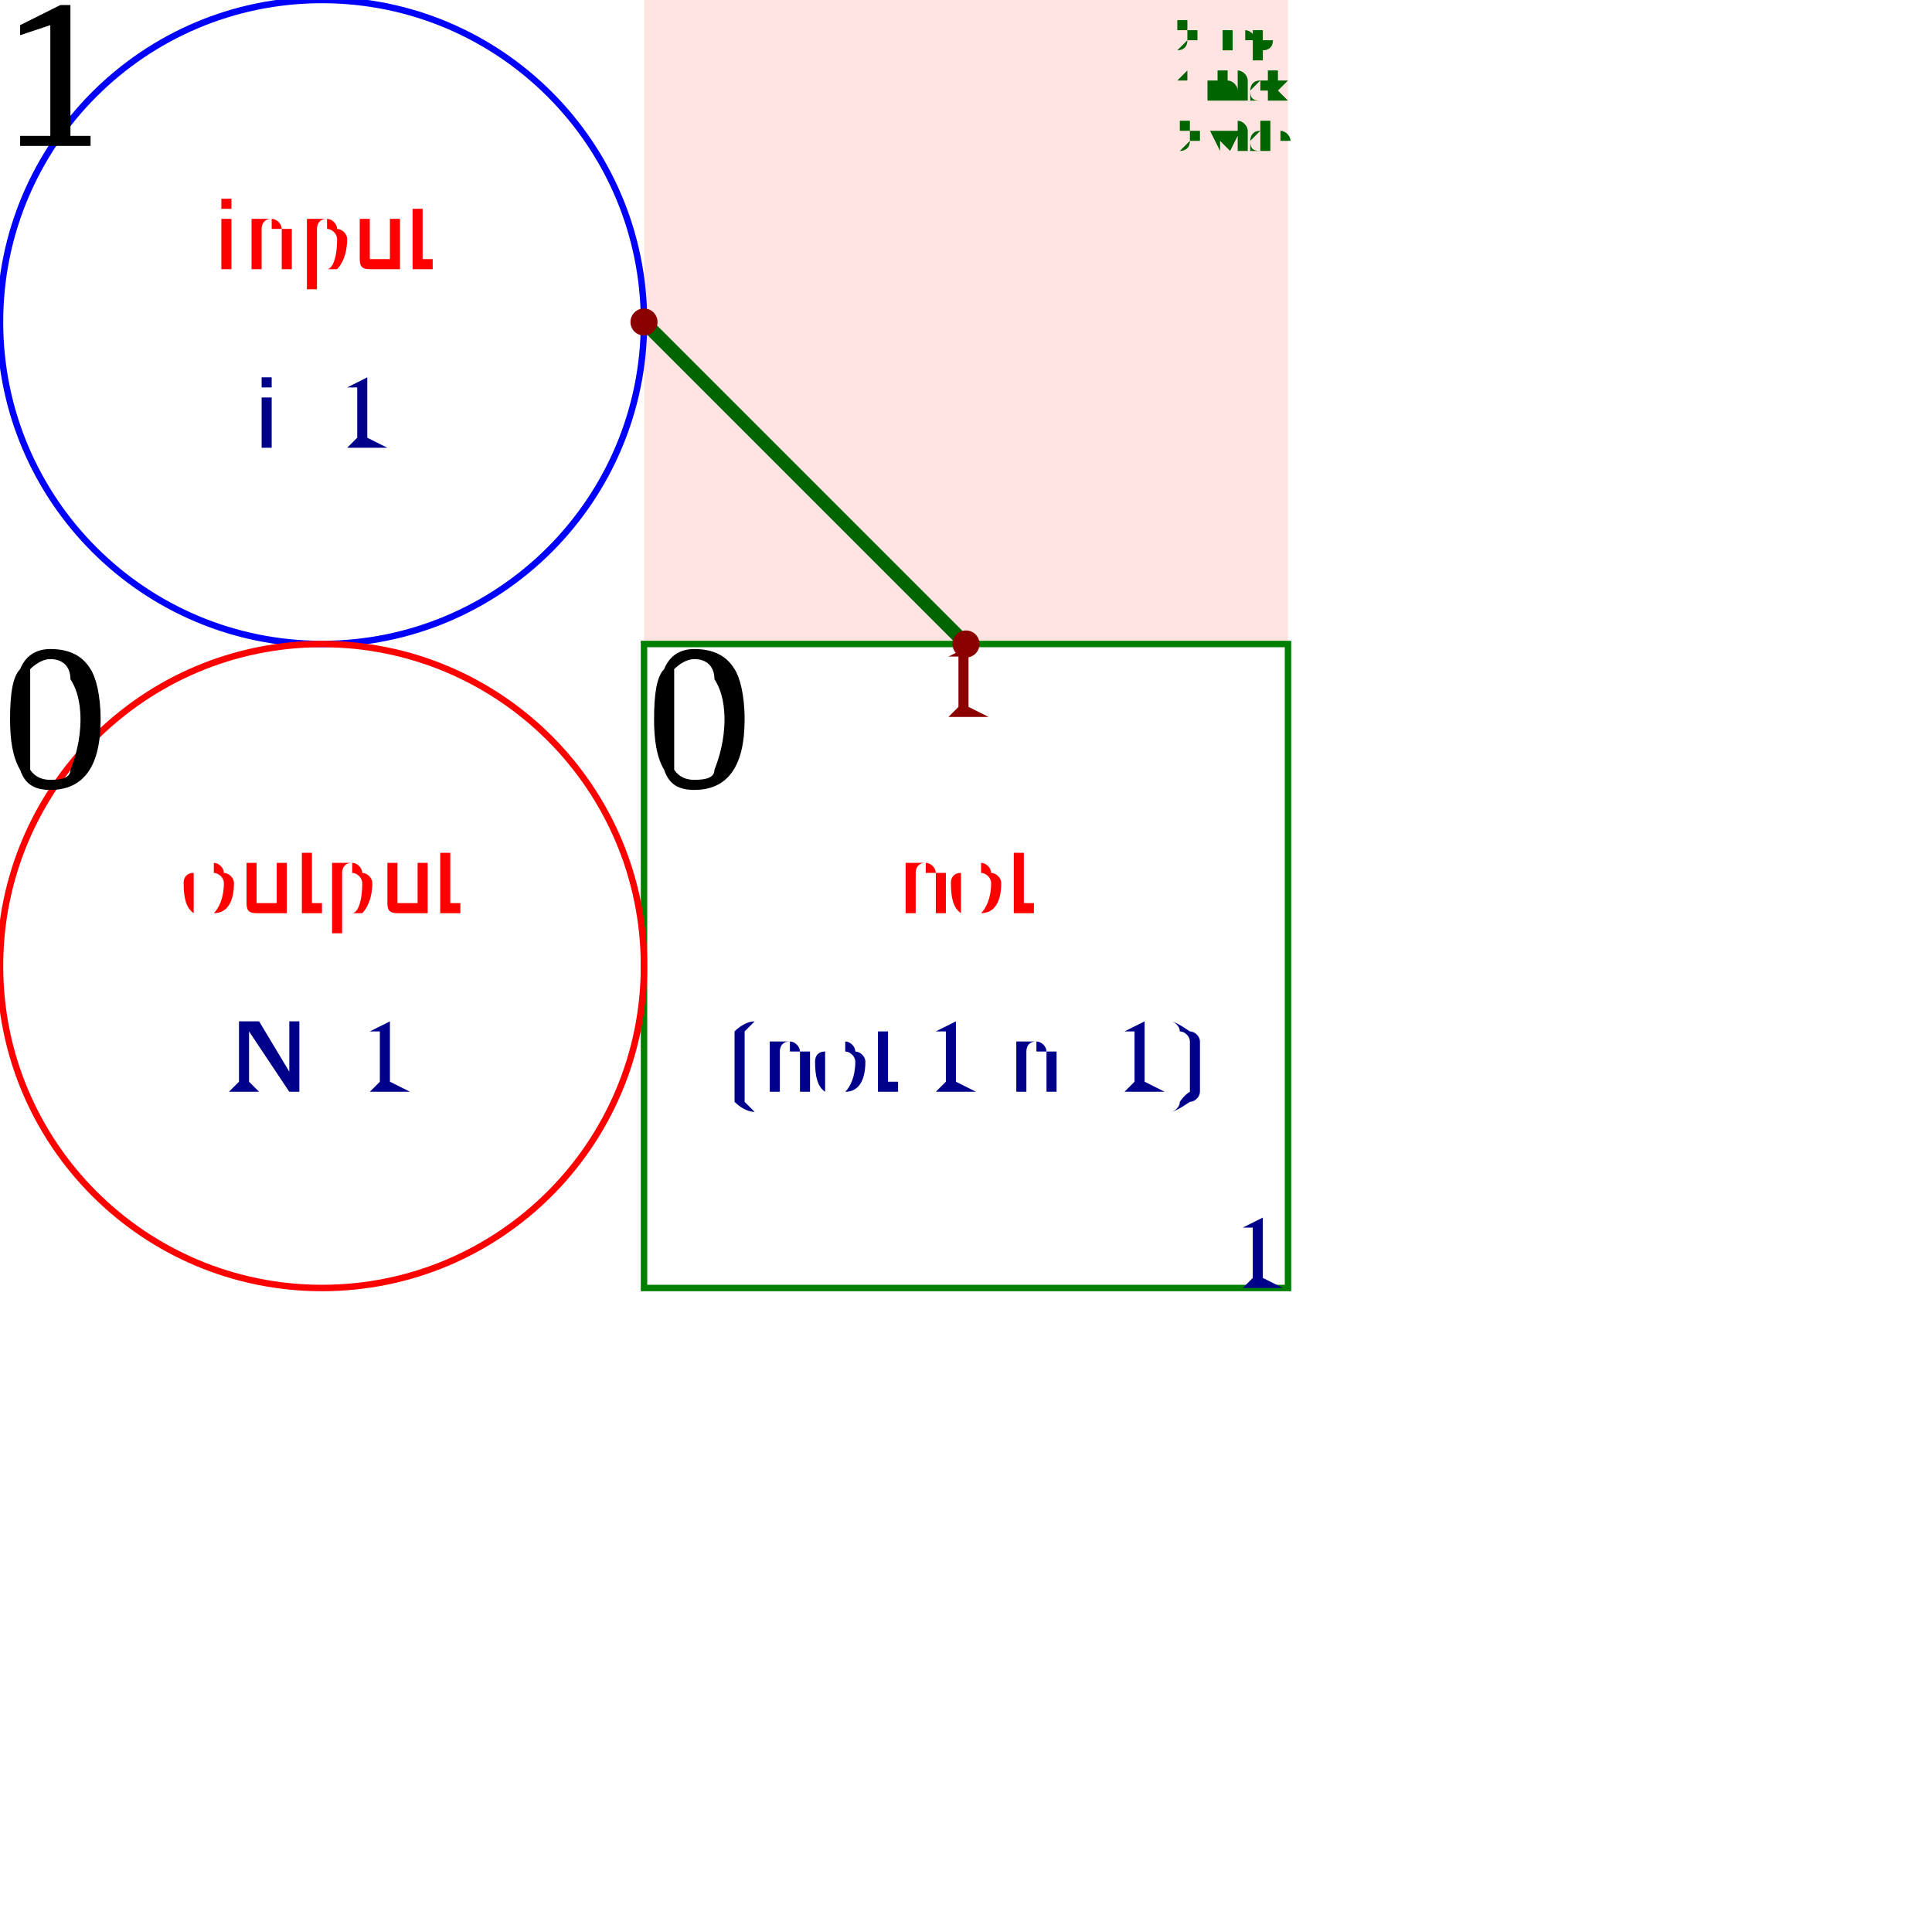
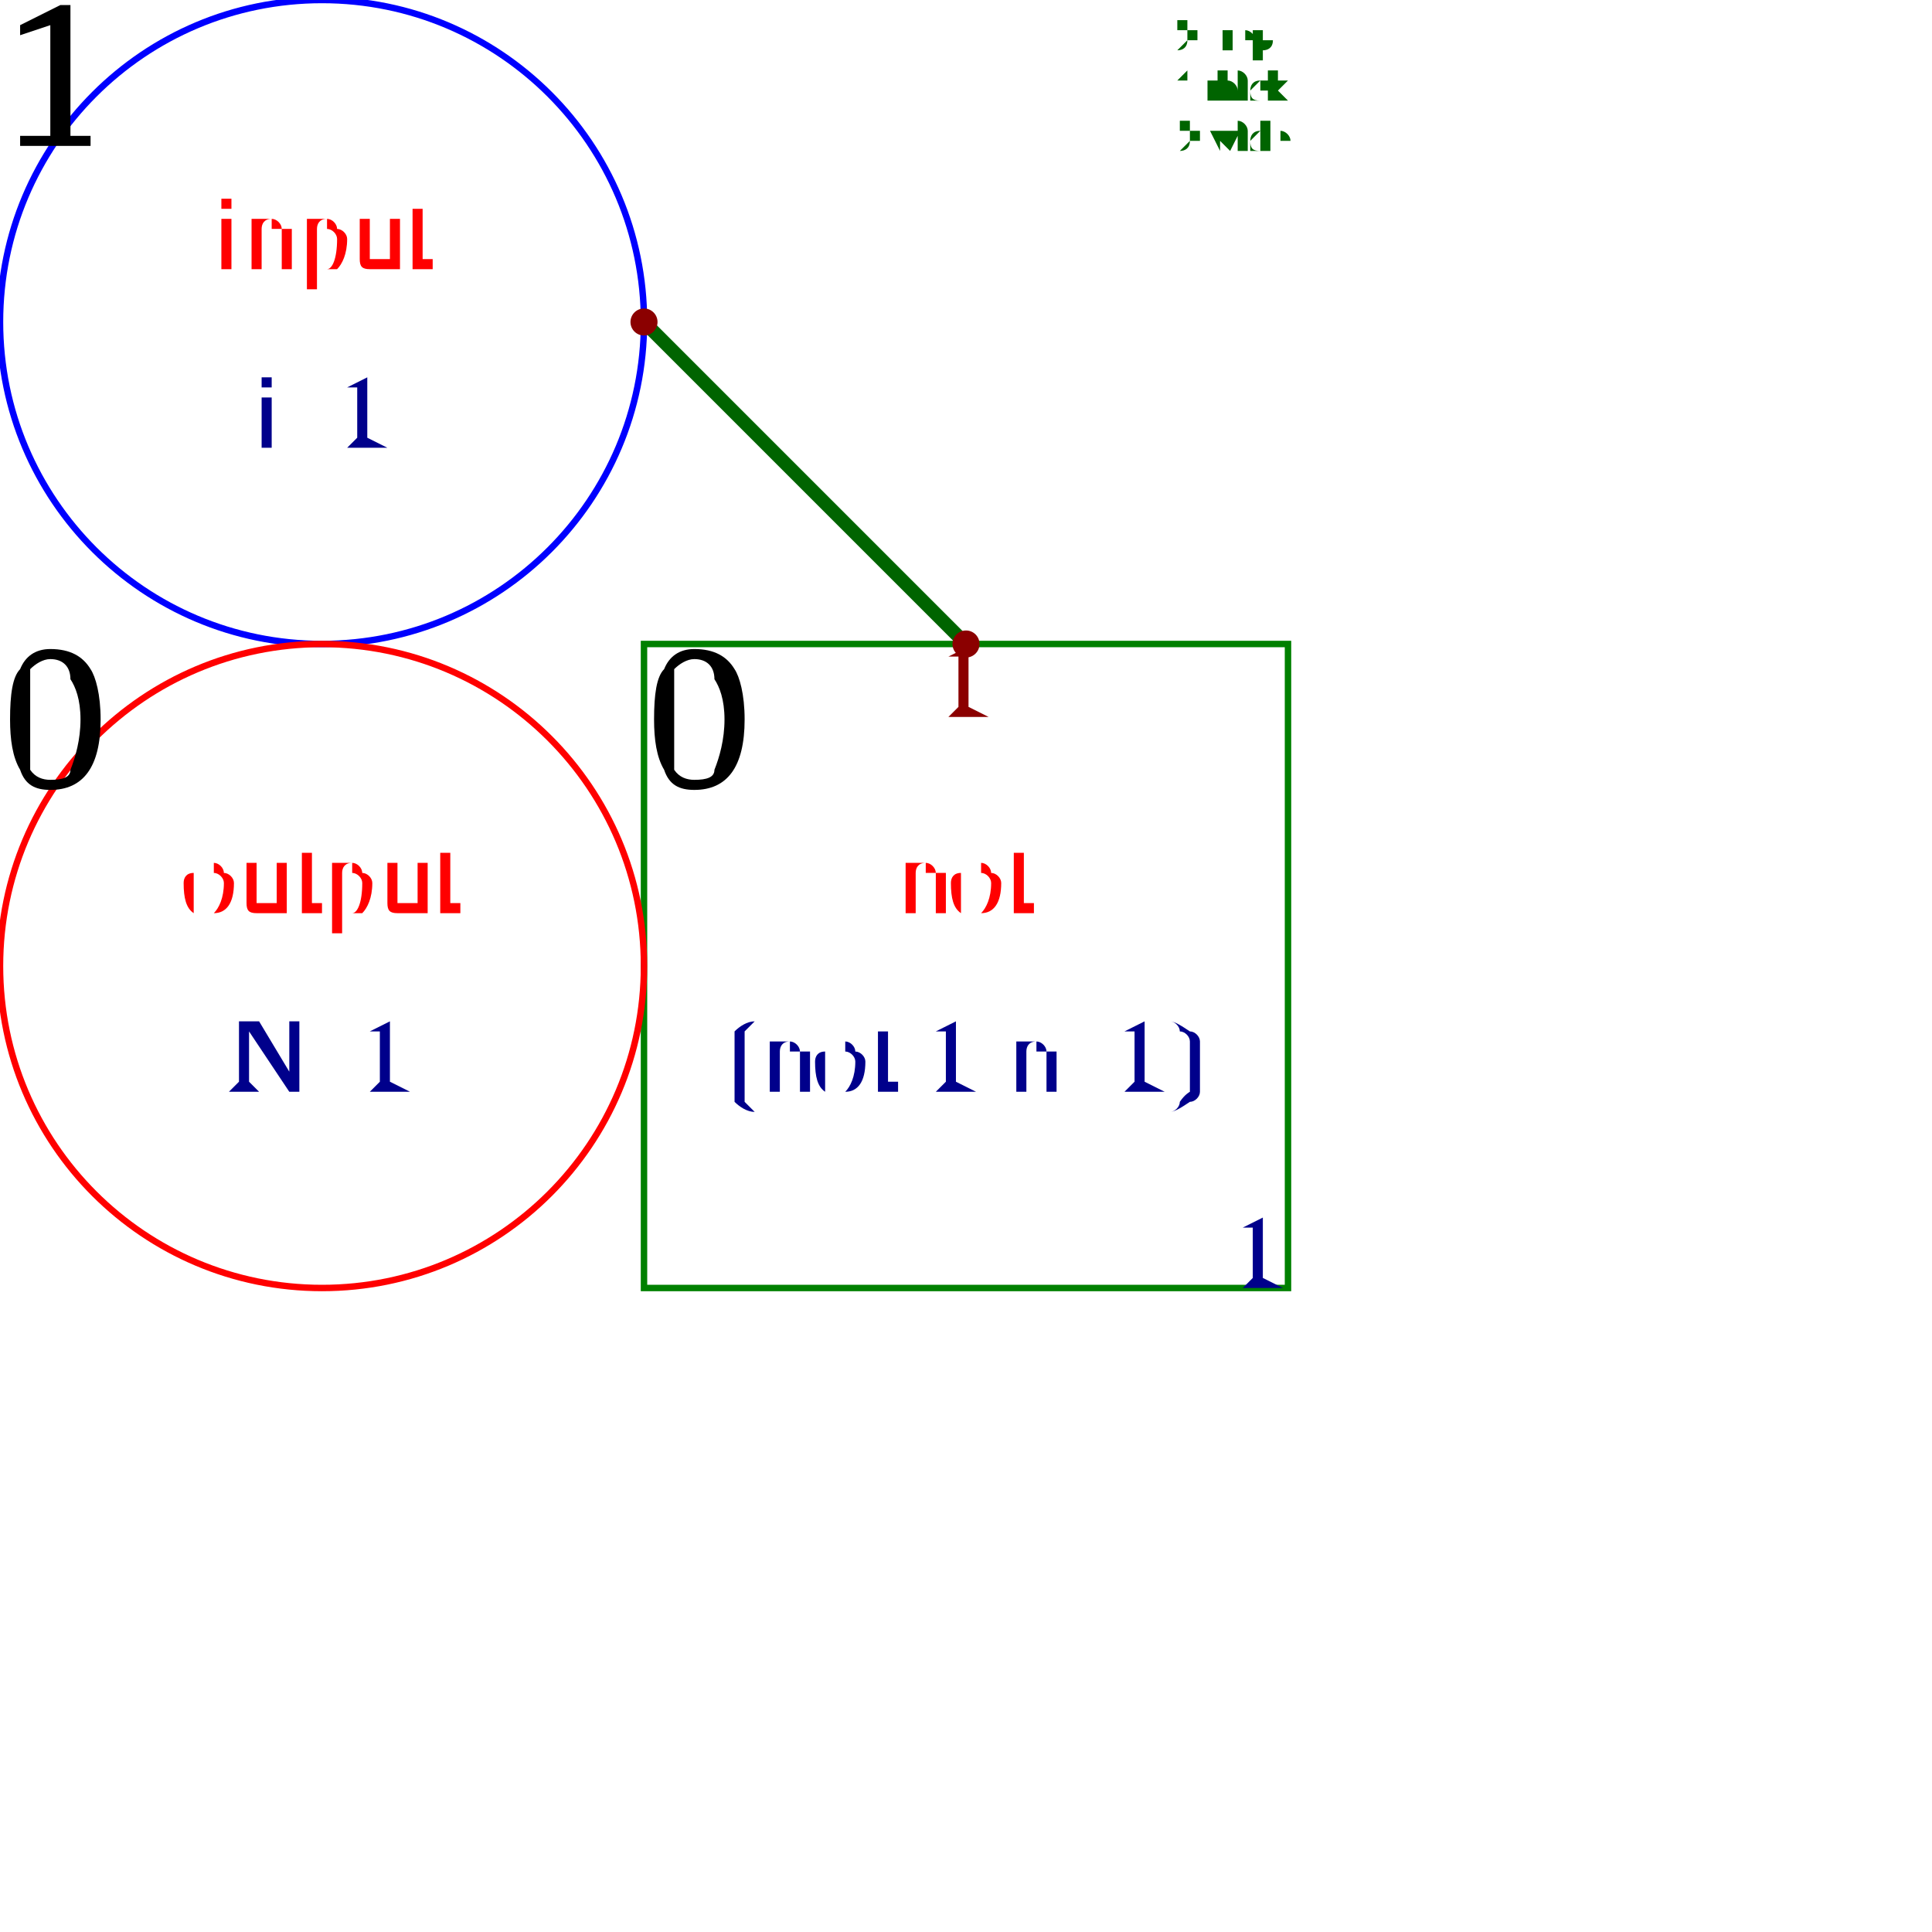
<svg xmlns="http://www.w3.org/2000/svg" height="100%" viewBox="0 0 3 3" width="100%">
-   <rect fill="mistyrose" font-size="0.167" height="1" stroke="transparent" stroke-width="0.01" width="1" x="1" y="0" />
  <text fill="darkGreen" font-size="0.062" stroke-width="0.004" text-anchor="end" x="2" y="0.078">2 steps</text>
  <text fill="darkGreen" font-size="0.062" stroke-width="0.004" text-anchor="end" x="2" y="0.156">1 thick</text>
  <text fill="darkGreen" font-size="0.062" stroke-width="0.004" text-anchor="end" x="2" y="0.234">2 wide</text>
  <circle cx="0.5" cy="0.5" fill="transparent" font-size="0.167" r="0.5" stroke="blue" stroke-width="0.01" />
  <text dominant-baseline="hanging" fill="black" font-size="0.333" stroke-width="0.021" text-anchor="start" x="0" y="0">1</text>
  <text dominant-baseline="auto" fill="red" font-size="0.167" stroke-width="0.01" text-anchor="middle" x="0.5" y="0.417">input</text>
  <text dominant-baseline="hanging" fill="darkblue" font-size="0.167" stroke-width="0.01" text-anchor="middle" x="0.5" y="0.583">i_1</text>
  <rect fill="transparent" font-size="0.167" height="1" stroke="green" stroke-width="0.01" width="1" x="1" y="1" />
  <text dominant-baseline="hanging" fill="black" font-size="0.333" stroke-width="0.021" text-anchor="start" x="1" y="1">0</text>
  <text fill="darkBlue" font-size="0.167" stroke-width="0.01" text-anchor="end" x="2" y="2">1</text>
  <text dominant-baseline="auto" fill="red" font-size="0.167" stroke-width="0.01" text-anchor="middle" x="1.5" y="1.417">not</text>
  <text dominant-baseline="hanging" fill="darkblue" font-size="0.167" stroke-width="0.01" text-anchor="middle" x="1.5" y="1.583">(not 1 n_1)</text>
  <text dominant-baseline="hanging" fill="darkRed" font-size="0.167" stroke-width="0.01" text-anchor="middle" x="1.5" y="1">1</text>
  <circle cx="0.5" cy="1.5" fill="transparent" font-size="0.167" r="0.5" stroke="red" stroke-width="0.01" />
  <text dominant-baseline="hanging" fill="black" font-size="0.333" stroke-width="0.021" text-anchor="start" x="0" y="1">0</text>
  <text dominant-baseline="auto" fill="red" font-size="0.167" stroke-width="0.01" text-anchor="middle" x="0.5" y="1.417">output</text>
  <text dominant-baseline="hanging" fill="darkblue" font-size="0.167" stroke-width="0.01" text-anchor="middle" x="0.5" y="1.583">N_1</text>
  <line fill="transparent" font-size="0.167" stroke="darkgreen" stroke-width="0.021" x1="1" x2="1.5" y1="0.5" y2="1" />
  <circle cx="1" cy="0.5" fill="darkRed" font-size="0.167" r="0.021" stroke-width="0.01" />
  <circle cx="1.5" cy="1" fill="darkRed" font-size="0.167" r="0.021" stroke-width="0.01" />
</svg>
